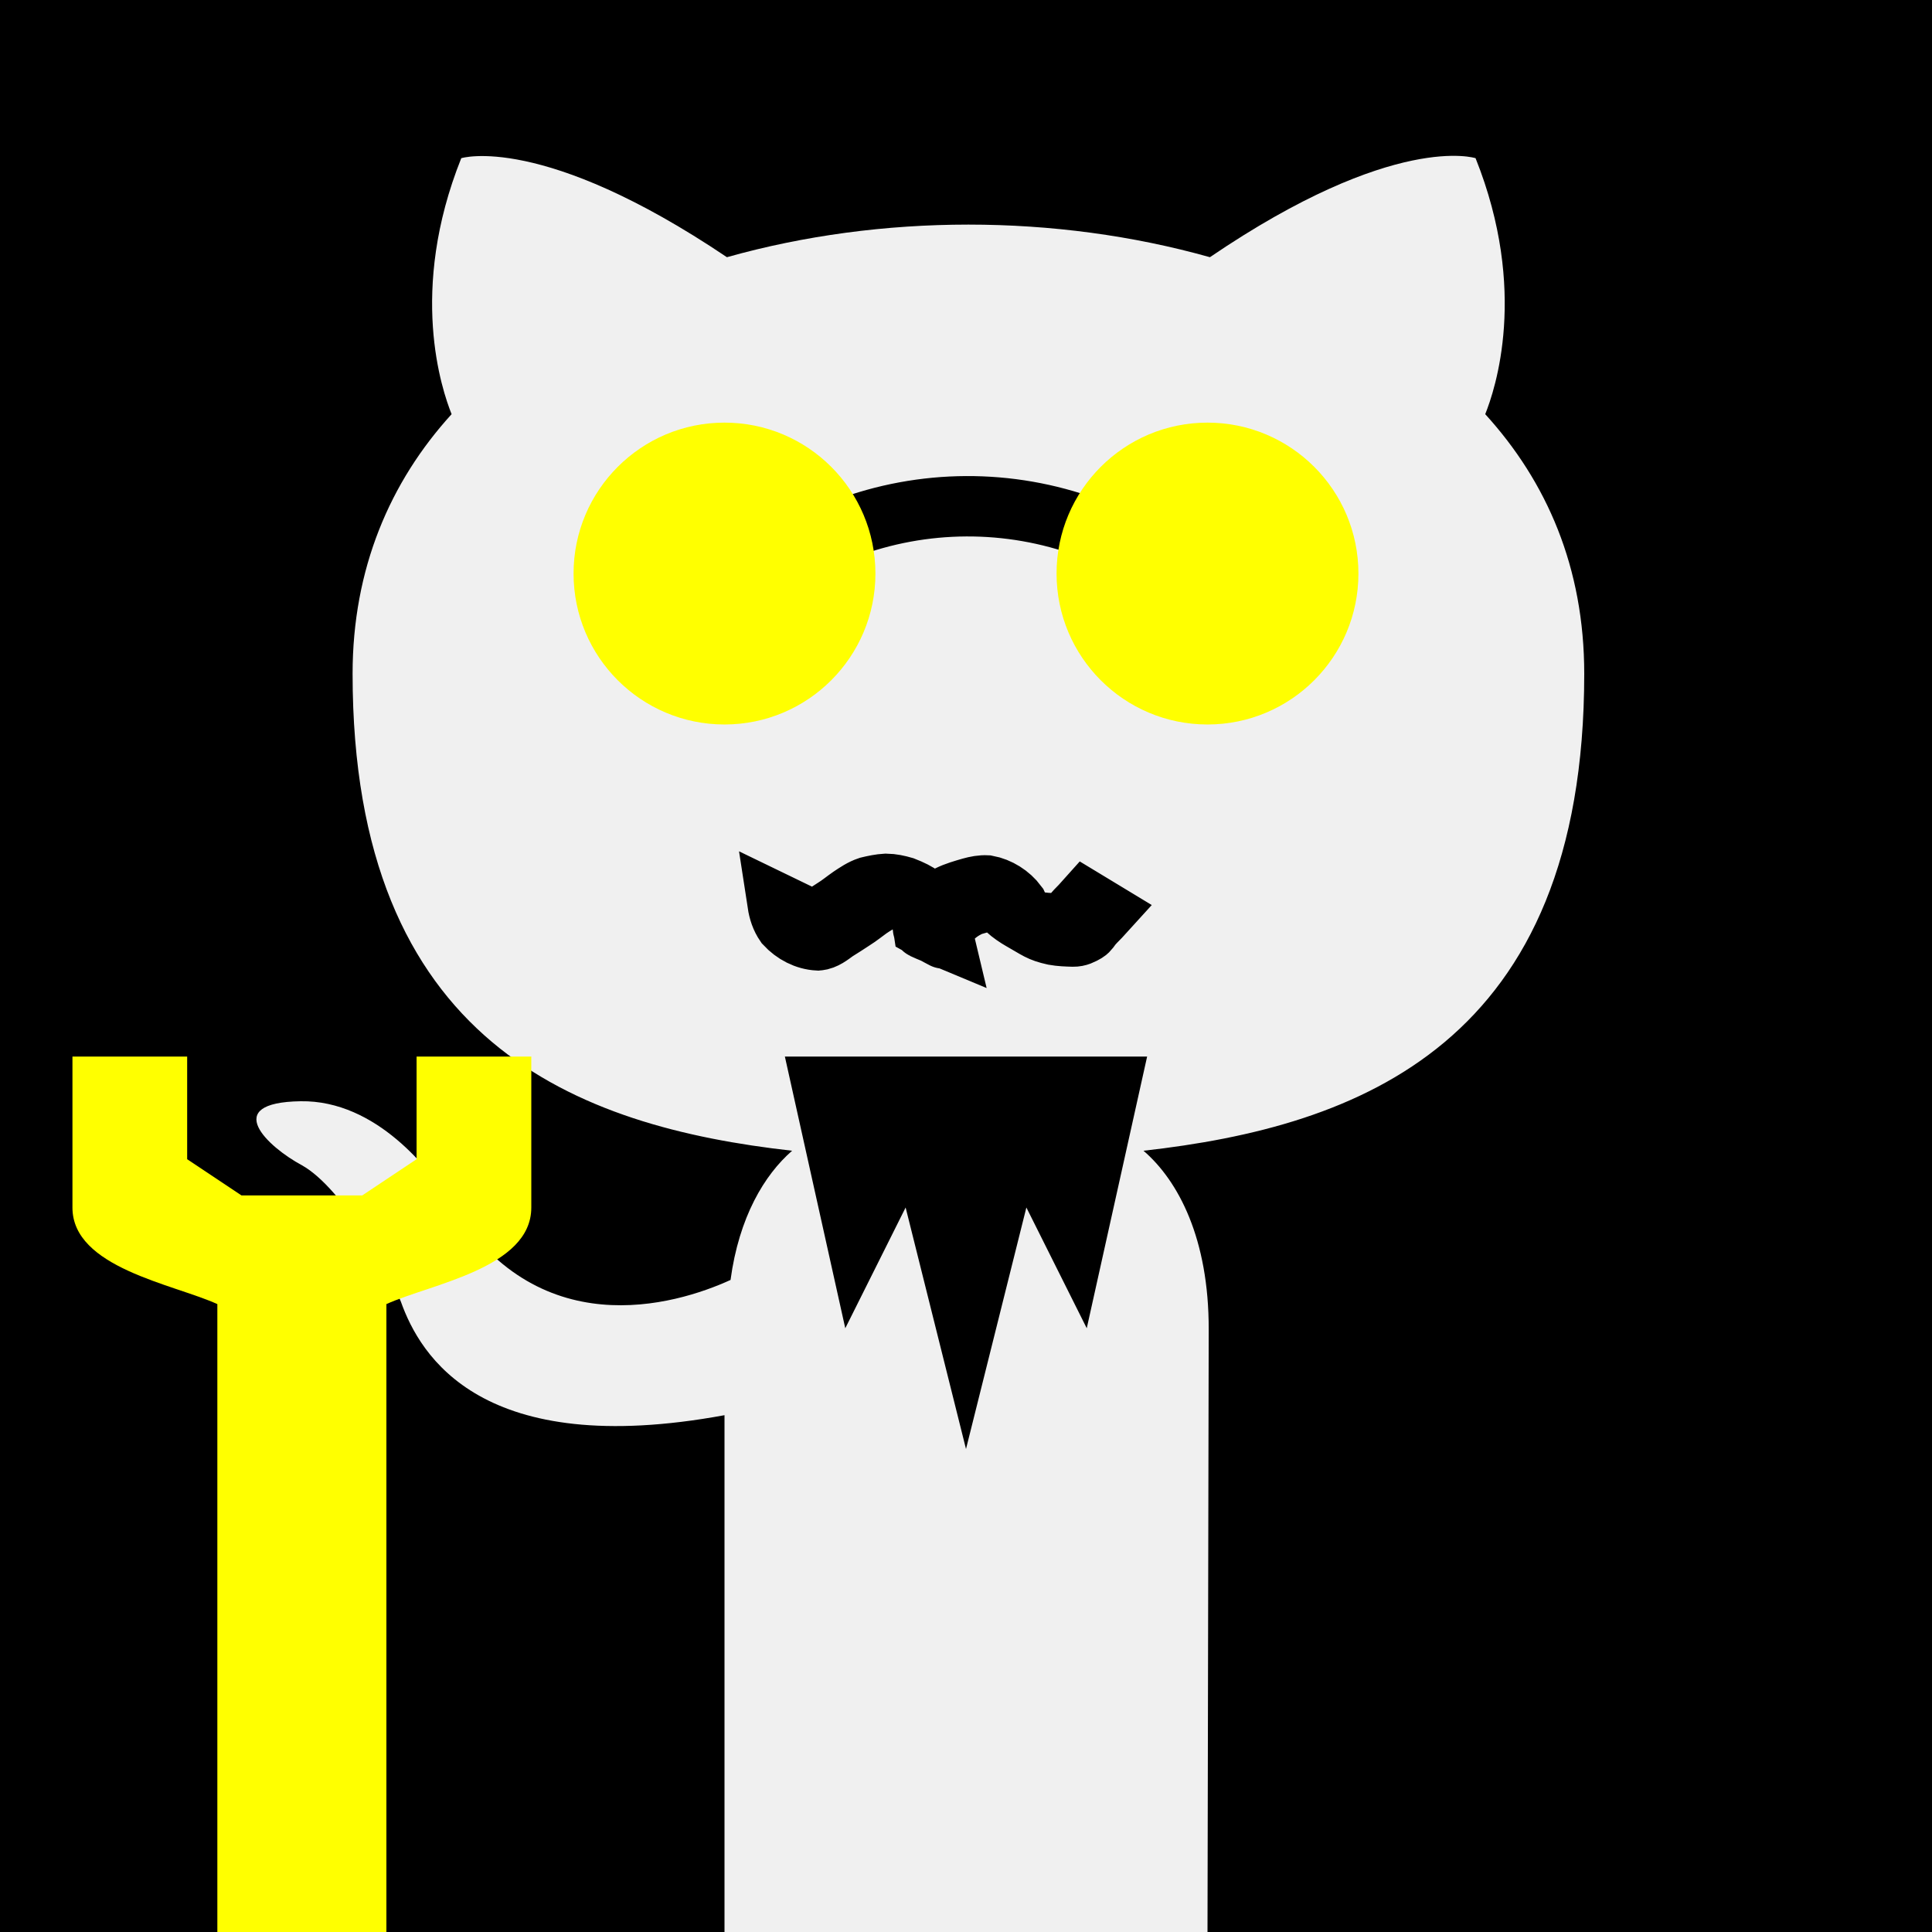
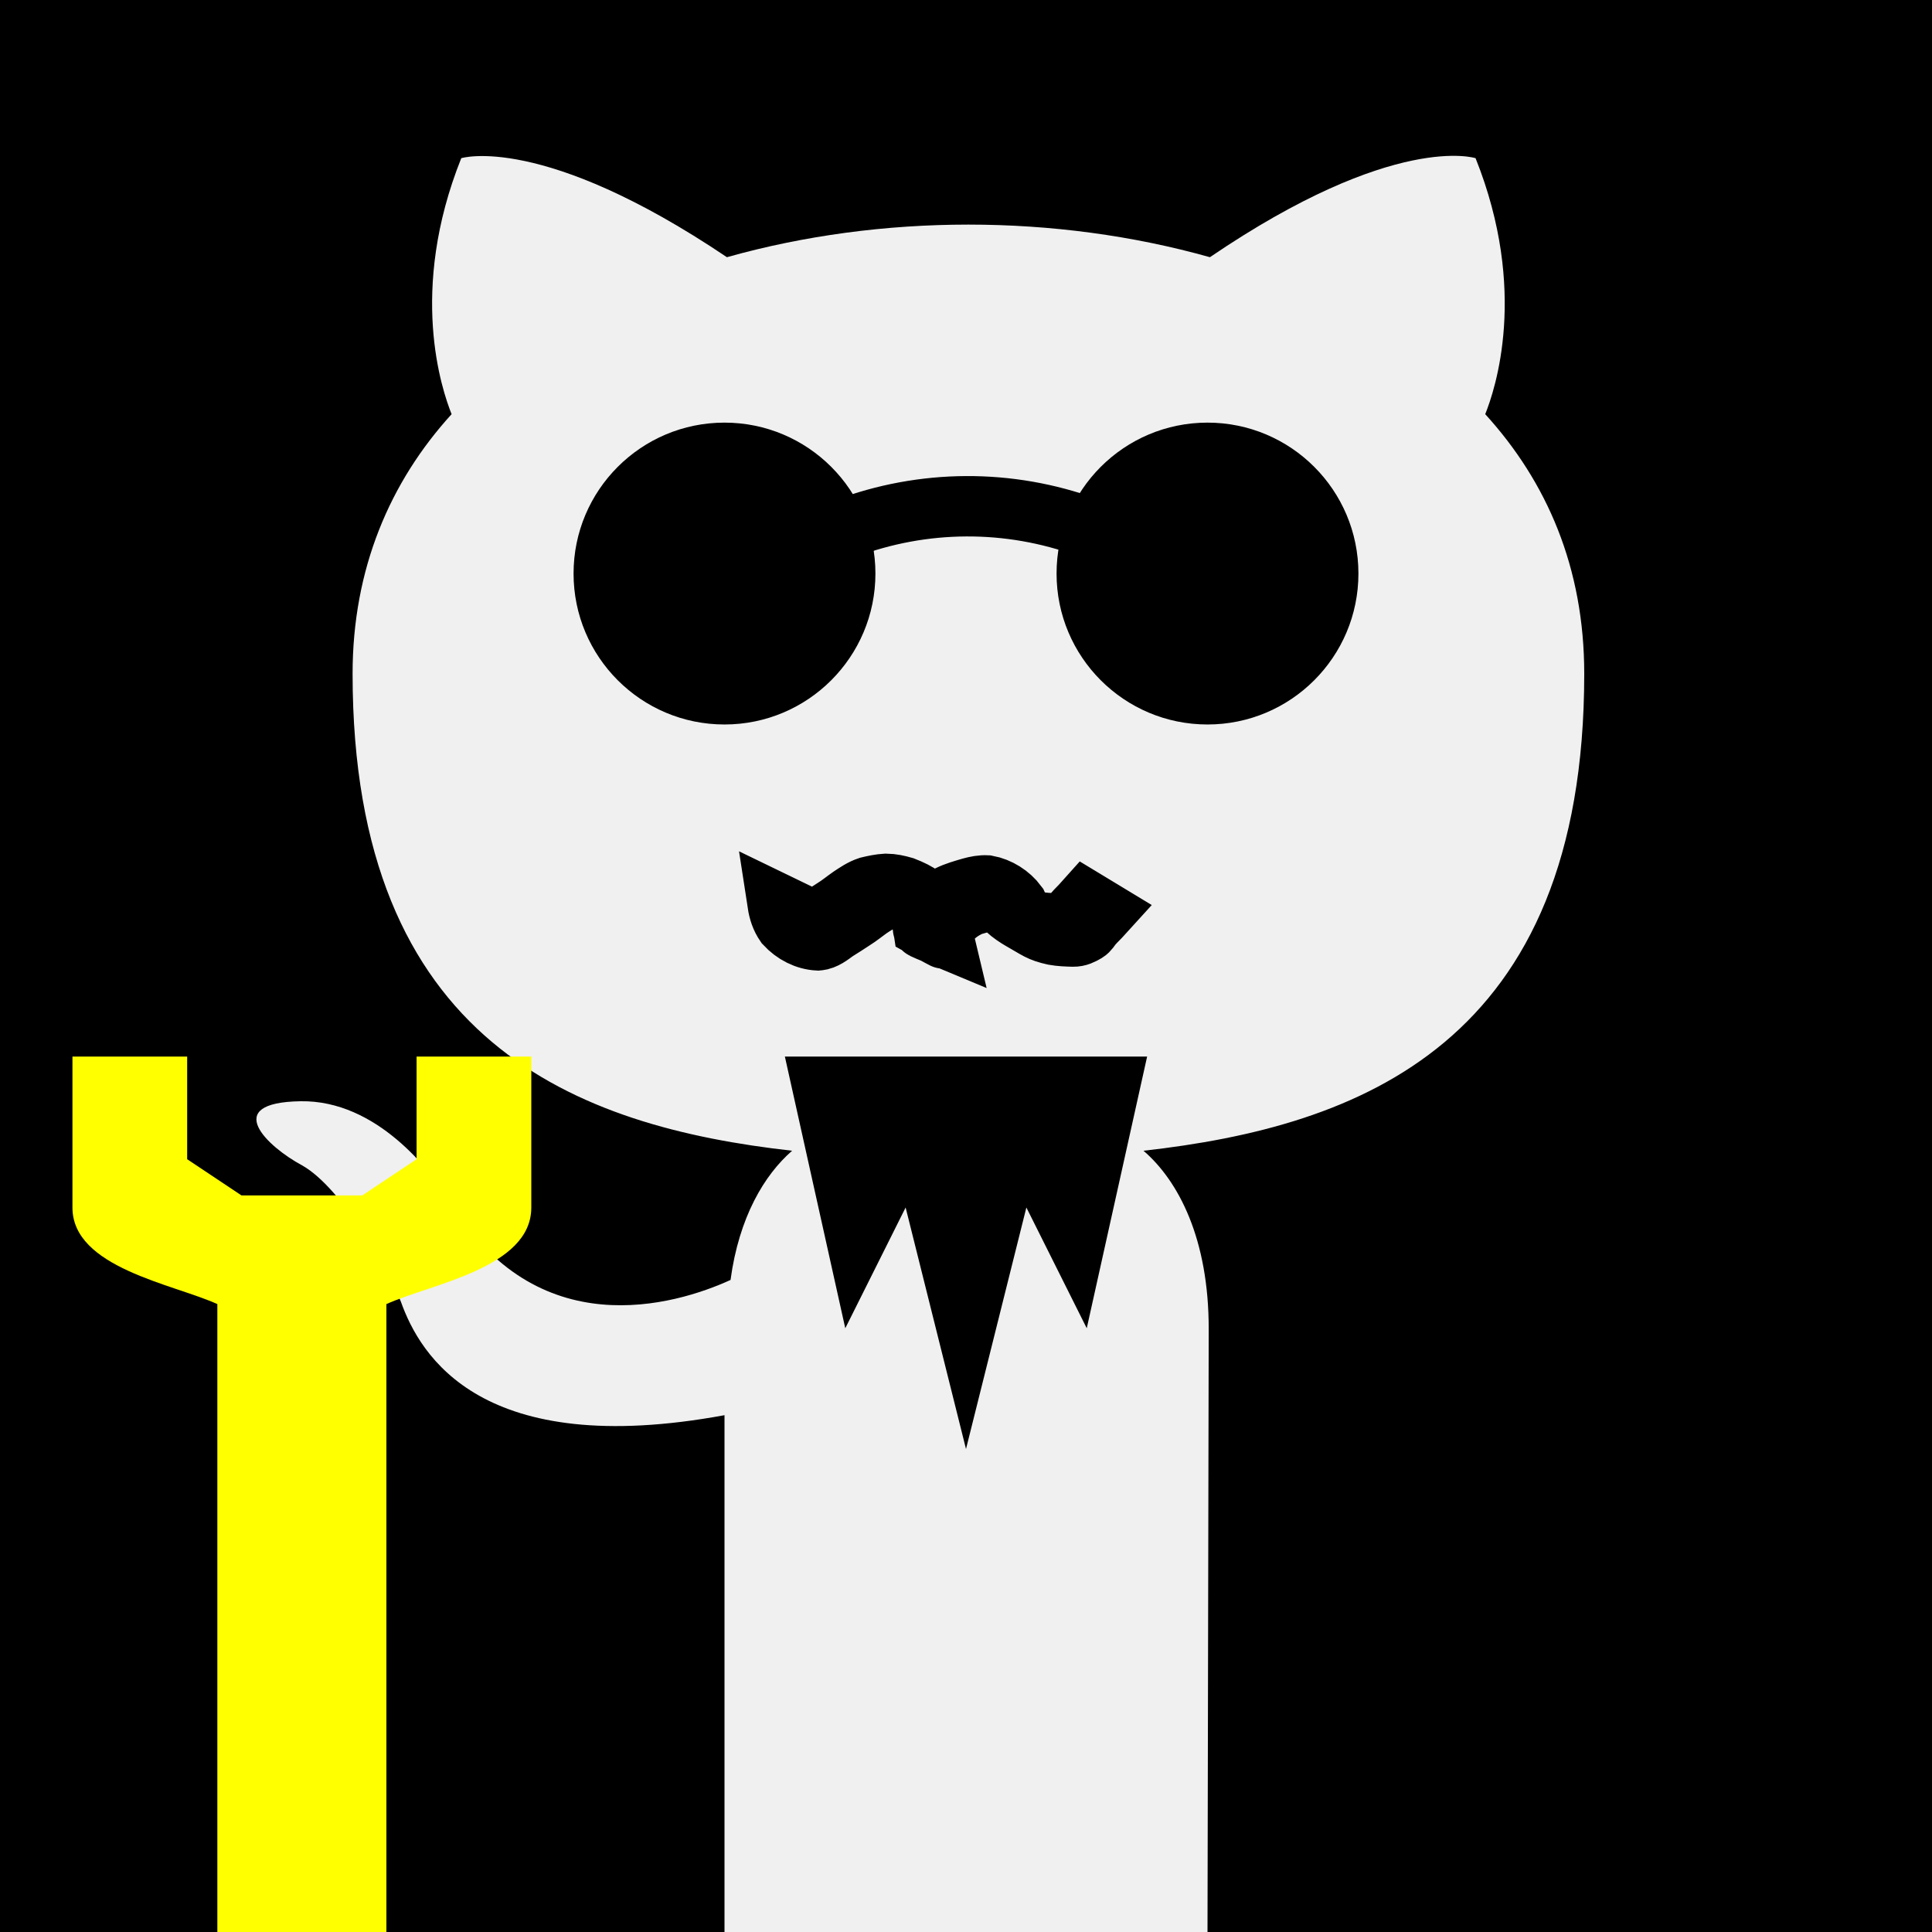
<svg xmlns="http://www.w3.org/2000/svg" viewBox="0 0 256 256" width="256" height="256" version="1.1" id="svg1">
  <defs id="defs1">
    </defs>
  <g id="layer4">
    <path d="m 256,0 v 256 h -96 l 0.16,-79.84 c 0.024,-12 -4,-19.68 -8.64,-23.68 28.48,-3.2 58.4,-14.08 58.4,-63.2 0,-14.08 -4.96,-25.44 -13.12,-34.4 1.28,-3.2 5.76,-16.32 -1.28,-33.92 0,0 -10.72,-3.52 -35.2,13.12 -10.24,-2.88 -21.12,-4.32 -32,-4.32 -10.88,0 -21.76,1.44 -32,4.32 C 71.84,17.6 61.12,20.96 61.12,20.96 c -7.04,17.6 -2.56,30.72 -1.28,33.92 -8.16,8.96 -13.12,20.48 -13.12,34.4 0,48.96 29.76,60 58.24,63.2 -3.68,3.2 -7.04,8.8 -8.16,17.12 -7.36,3.36 -25.76,8.8 -37.28,-10.56 -2.4,-3.84 -9.6,-13.28 -19.68,-13.12 -10.72,0.16 -4.32,6.08 0.16,8.48 5.44,3.04 11.68,14.4 13.12,18.08 2.56,7.2 10.72,20.96 42.88,15.04 V 256 H 0 V 0 Z" id="path1" style="display:inline;stroke-width:16" />
  </g>
  <g id="layer2">
    <path style="fill:none;fill-rule:evenodd;stroke:#000000;stroke-width:0.5;stroke-linecap:butt;stroke-linejoin:miter;stroke-dasharray:none;stroke-dashoffset:0;stroke-opacity:1" d="M 6.004,4.754 7,4.378 a 2.873,2.873 179.728 0 1 2.004,-0.01 l 0.994,0.365" id="path5" transform="scale(16)" />
-     <circle style="fill:#ffff00;fill-rule:evenodd;stroke-width:16" id="path4" cx="95.999" cy="75.999" r="19.999" />
-     <circle style="fill:#ffff00;fill-rule:evenodd;stroke-width:16" id="path4-0" cx="159.999" cy="75.999" r="19.999" />
+     <circle style="fill:#000000;fill-rule:evenodd;stroke-width:16;fill-opacity:1" id="path4" cx="95.999" cy="75.999" r="19.999" />
+     <circle style="fill:#000000;fill-rule:evenodd;stroke-width:16;fill-opacity:1" id="path4-0" cx="159.999" cy="75.999" r="19.999" />
  </g>
  <g id="layer1">
    <path style="fill:#ffff00;fill-rule:evenodd;stroke-width:16" d="m 24.8,140 v 13.6 l 7.2,4.8 h 16 l 7.2,-4.8 V 140 h 15.2 v 20 c 0.008,8.042 -13.333,10.133 -19.2,12.8 V 256 H 28.8 V 172.8 C 22.933,170.133 9.592,167.979 9.6,160 v -20 z" id="path3" />
  </g>
  <g id="layer3">
    <path style="fill:#ffffff;fill-rule:evenodd;stroke:#000000;stroke-width:8;stroke-linecap:butt;stroke-linejoin:miter;stroke-miterlimit:4;stroke-dasharray:none;stroke-dashoffset:0;stroke-opacity:1" id="path9" d="m 103.031,119.72 c 0.152,0.993 0.454,1.93 1.028,2.757 1.146,1.236 2.685,2.044 4.329,2.129 0.899,-0.081 1.641,-0.7 2.348,-1.211 0.784,-0.487 1.561,-0.982 2.33,-1.493 0.739,-0.455 1.404,-1.012 2.111,-1.513 0.737,-0.492 1.459,-0.979 2.321,-1.216 0.765,-0.147 1.527,-0.344 2.31,-0.323 0.773,0.062 1.551,0.208 2.279,0.48 1.12,0.74 -0.389,-0.267 -1.994,-1.091 -0.104,-0.054 0.176,0.156 0.257,0.241 0.273,0.287 0.499,0.614 0.723,0.939 0.464,0.611 0.644,1.354 0.897,2.063 0.167,0.462 0.264,0.944 0.333,1.429 0.007,0.049 -0.027,0.125 0.018,0.146 0.872,0.411 1.777,0.746 2.666,1.119 -0.184,-0.761 0.277,-1.344 0.701,-1.925 0.673,-0.841 1.509,-1.5 2.463,-1.989 0.454,-0.281 0.976,-0.377 1.477,-0.53 0.481,-0.147 0.951,-0.314 1.438,-0.445 0.695,-0.182 1.394,-0.286 2.107,-0.188 0.963,0.331 2.422,1.16 -1.818,-1.099 -0.091,-0.048 0.164,0.124 0.242,0.191 0.207,0.182 0.258,0.254 0.437,0.459 0.303,0.495 0.557,1 0.939,1.441 0.532,0.61 1.182,1.083 1.858,1.517 0.126,0.076 0.25,0.156 0.378,0.229 2.287,1.291 2.502,1.625 4.462,2.06 0.834,0.15 1.684,0.179 2.529,0.201 0.652,0.011 1.177,-0.255 1.72,-0.578 0.35,-0.214 0.527,-0.577 0.778,-0.882 0.122,-0.148 0.258,-0.284 0.384,-0.429 0.458,-0.44 0.879,-0.912 1.305,-1.381 0,0 -2.54,-1.538 -2.54,-1.538 v 0 c -0.422,0.474 -0.861,0.93 -1.307,1.381 -0.029,0.031 -0.375,0.409 -0.408,0.451 -0.223,0.277 -0.379,0.603 -0.71,0.778 -0.503,0.295 -1.015,0.475 -1.61,0.451 -0.835,-0.025 -1.675,-0.063 -2.492,-0.247 -0.378,-0.092 -0.759,-0.182 -1.125,-0.318 -0.125,-0.047 -0.485,-0.224 -0.371,-0.153 0.799,0.502 3.118,1.821 1.754,1.043 -0.662,-0.423 -1.345,-0.833 -1.857,-1.442 -0.43,-0.4 -0.717,-0.883 -0.955,-1.419 -0.942,-1.269 -2.428,-2.208 -3.985,-2.491 -0.727,-0.039 -1.443,0.101 -2.141,0.297 -0.996,0.289 -2.012,0.572 -2.943,1.033 -0.976,0.537 -1.837,1.229 -2.543,2.095 -0.456,0.623 -0.988,1.286 -0.853,2.109 0.908,0.498 1.801,1.025 2.725,1.494 0.044,0.022 -0.041,-0.09 -0.052,-0.137 -0.119,-0.491 -0.136,-1.007 -0.322,-1.482 -0.262,-0.725 -0.42,-1.494 -0.868,-2.128 -1.021,-1.6 -1.961,-2.284 -4.034,-3.093 -0.76,-0.221 -1.547,-0.393 -2.341,-0.402 -0.795,0.046 -1.577,0.209 -2.349,0.396 -0.866,0.287 -1.607,0.797 -2.363,1.3 -0.711,0.491 -1.376,1.047 -2.11,1.506 -0.768,0.515 -1.561,0.989 -2.326,1.507 -0.676,0.477 -1.393,1.049 -2.262,1.02 -1.335,-0.139 -2.787,-1.198 1.073,1.013 0.105,0.06 -0.197,-0.14 -0.295,-0.21 -0.636,-0.747 -0.978,-1.65 -1.069,-2.626 z" />
    <path style="fill:#000000;fill-rule:evenodd;stroke:none;stroke-width:8;stroke-linecap:butt;stroke-linejoin:miter;stroke-miterlimit:4;stroke-dasharray:none;stroke-dashoffset:0;stroke-opacity:1" d="m 104,140 8.004,36 7.996,-16 8,32 8,-32 8,16 8,-36" id="path16" />
  </g>
</svg>
